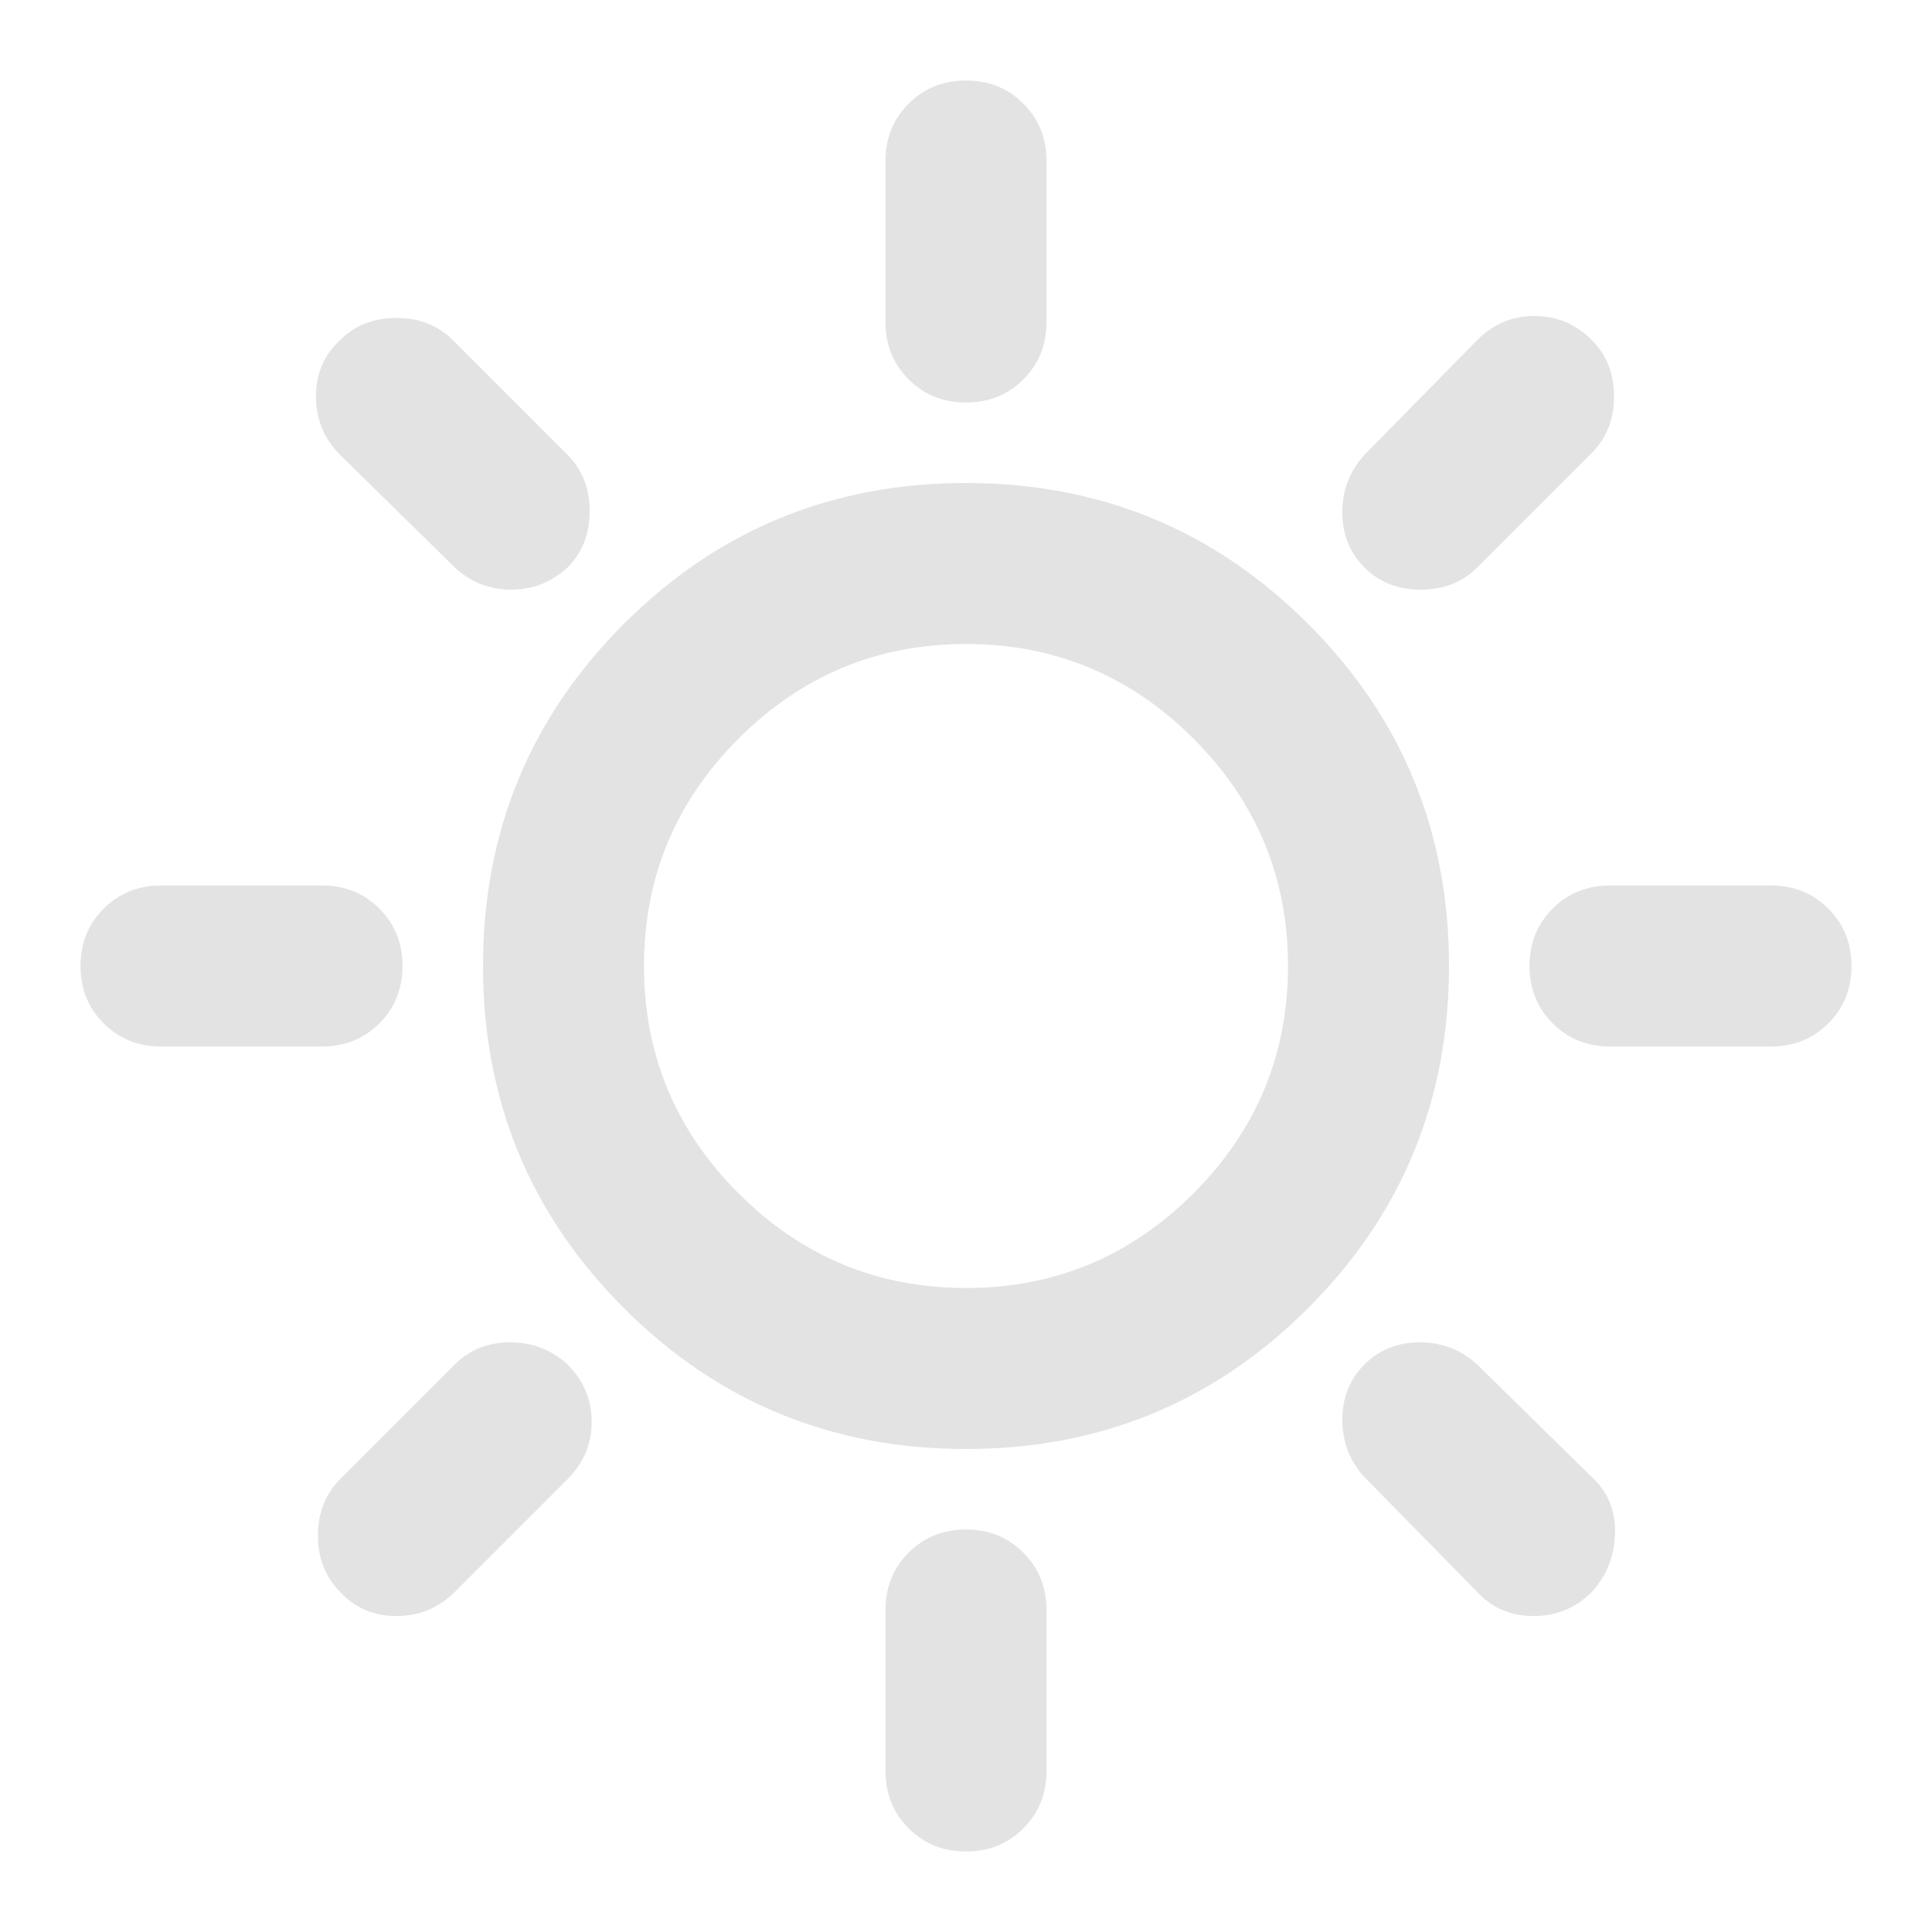
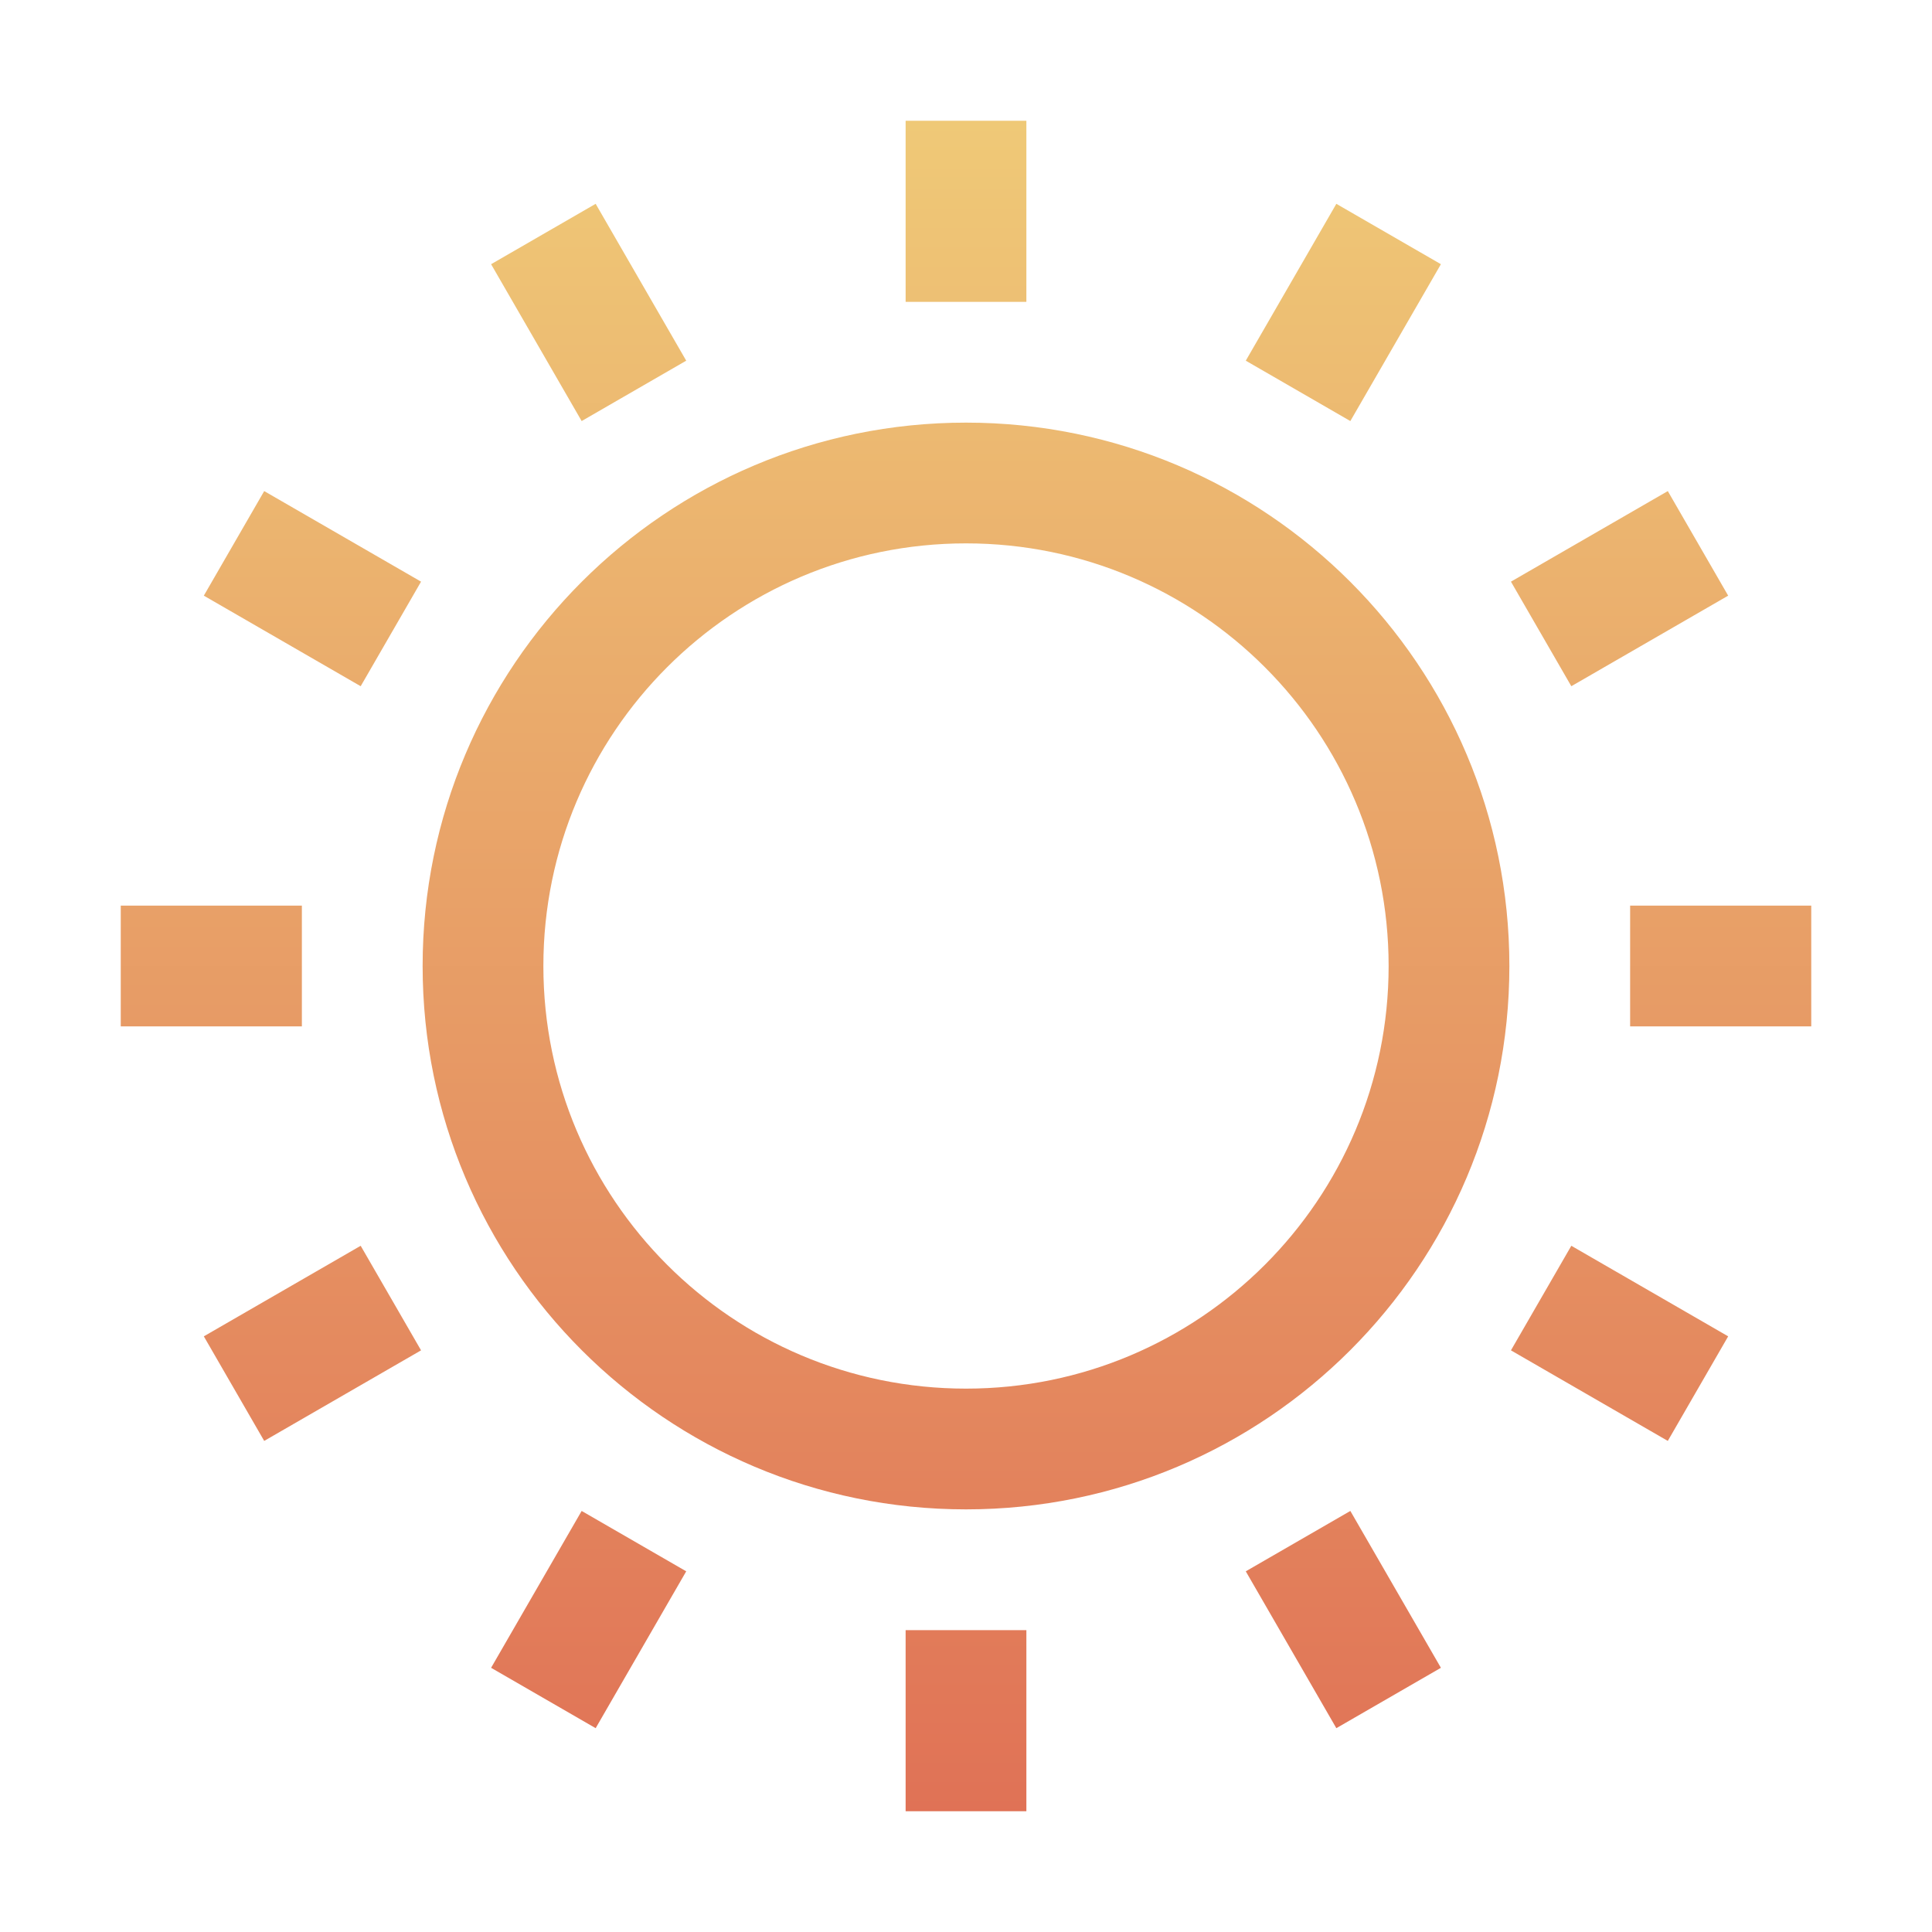
- <svg xmlns="http://www.w3.org/2000/svg" height="24px" viewBox="0 -960 960 960" width="24px" fill="#e3e3e3">
-   <path d="M480-760q-17 0-28.5-11.5T440-800v-80q0-17 11.5-28.5T480-920q17 0 28.5 11.5T520-880v80q0 17-11.5 28.5T480-760Zm198 82q-11-11-11-27.5t11-28.5l56-57q12-12 28.5-12t28.5 12q11 11 11 28t-11 28l-57 57q-11 11-28 11t-28-11Zm122 238q-17 0-28.5-11.5T760-480q0-17 11.5-28.5T800-520h80q17 0 28.5 11.5T920-480q0 17-11.5 28.5T880-440h-80ZM480-40q-17 0-28.5-11.5T440-80v-80q0-17 11.5-28.5T480-200q17 0 28.5 11.5T520-160v80q0 17-11.5 28.5T480-40ZM226-678l-57-56q-12-12-12-29t12-28q11-11 28-11t28 11l57 57q11 11 11 28t-11 28q-12 11-28 11t-28-11Zm508 509-56-57q-11-12-11-28.5t11-27.5q11-11 27.5-11t28.5 11l57 56q12 11 11.5 28T791-169q-12 12-29 12t-28-12ZM80-440q-17 0-28.5-11.5T40-480q0-17 11.5-28.5T80-520h80q17 0 28.5 11.5T200-480q0 17-11.5 28.5T160-440H80Zm89 271q-11-11-11-28t11-28l57-57q11-11 27.5-11t28.5 11q12 12 12 28.5T282-225l-56 56q-12 12-29 12t-28-12Zm311-71q-100 0-170-70t-70-170q0-100 70-170t170-70q100 0 170 70t70 170q0 100-70 170t-170 70Zm0-80q66 0 113-47t47-113q0-66-47-113t-113-47q-66 0-113 47t-47 113q0 66 47 113t113 47Zm0-160Z" />
+ <svg xmlns="http://www.w3.org/2000/svg" width="32" height="32" viewBox="0 0 32 32" fill="none">
+   <path fill-rule="evenodd" clip-rule="evenodd" d="M15 5V2H17V5H15ZM20.634 5.974L22.134 3.376L23.866 4.376L22.366 6.974L20.634 5.974ZM16 23C19.866 23 23 19.866 23 16C23 12.134 19.866 9 16 9C12.134 9 9 12.134 9 16C9 19.866 12.134 23 16 23ZM16 25C20.971 25 25 20.971 25 16C25 11.029 20.971 7 16 7C11.029 7 7 11.029 7 16C7 20.971 11.029 25 16 25ZM27 15H30V17H27V15ZM27.624 8.134L25.026 9.634L26.026 11.366L28.624 9.866L27.624 8.134ZM8.134 4.376L9.634 6.974L11.366 5.974L9.866 3.376L8.134 4.376ZM5.974 11.366L3.376 9.866L4.376 8.134L6.974 9.634L5.974 11.366ZM15 27V30H17V27H15ZM5 15H2V17H5V15ZM3.376 22.134L5.974 20.634L6.974 22.366L4.376 23.866L3.376 22.134ZM9.634 25.026L8.134 27.624L9.866 28.624L11.366 26.026L9.634 25.026ZM22.134 28.624L20.634 26.026L22.366 25.026L23.866 27.624L22.134 28.624ZM25.026 22.366L27.624 23.866L28.624 22.134L26.026 20.634L25.026 22.366Z" fill="url(#paint0_linear_9_803)" />
+   <defs>
+     <linearGradient id="paint0_linear_9_803" x1="16" y1="2" x2="16" y2="30" gradientUnits="userSpaceOnUse">
+       <stop stop-color="#EFC977" />
+       <stop offset="1" stop-color="#E07256" />
+     </linearGradient>
+   </defs>
</svg>
